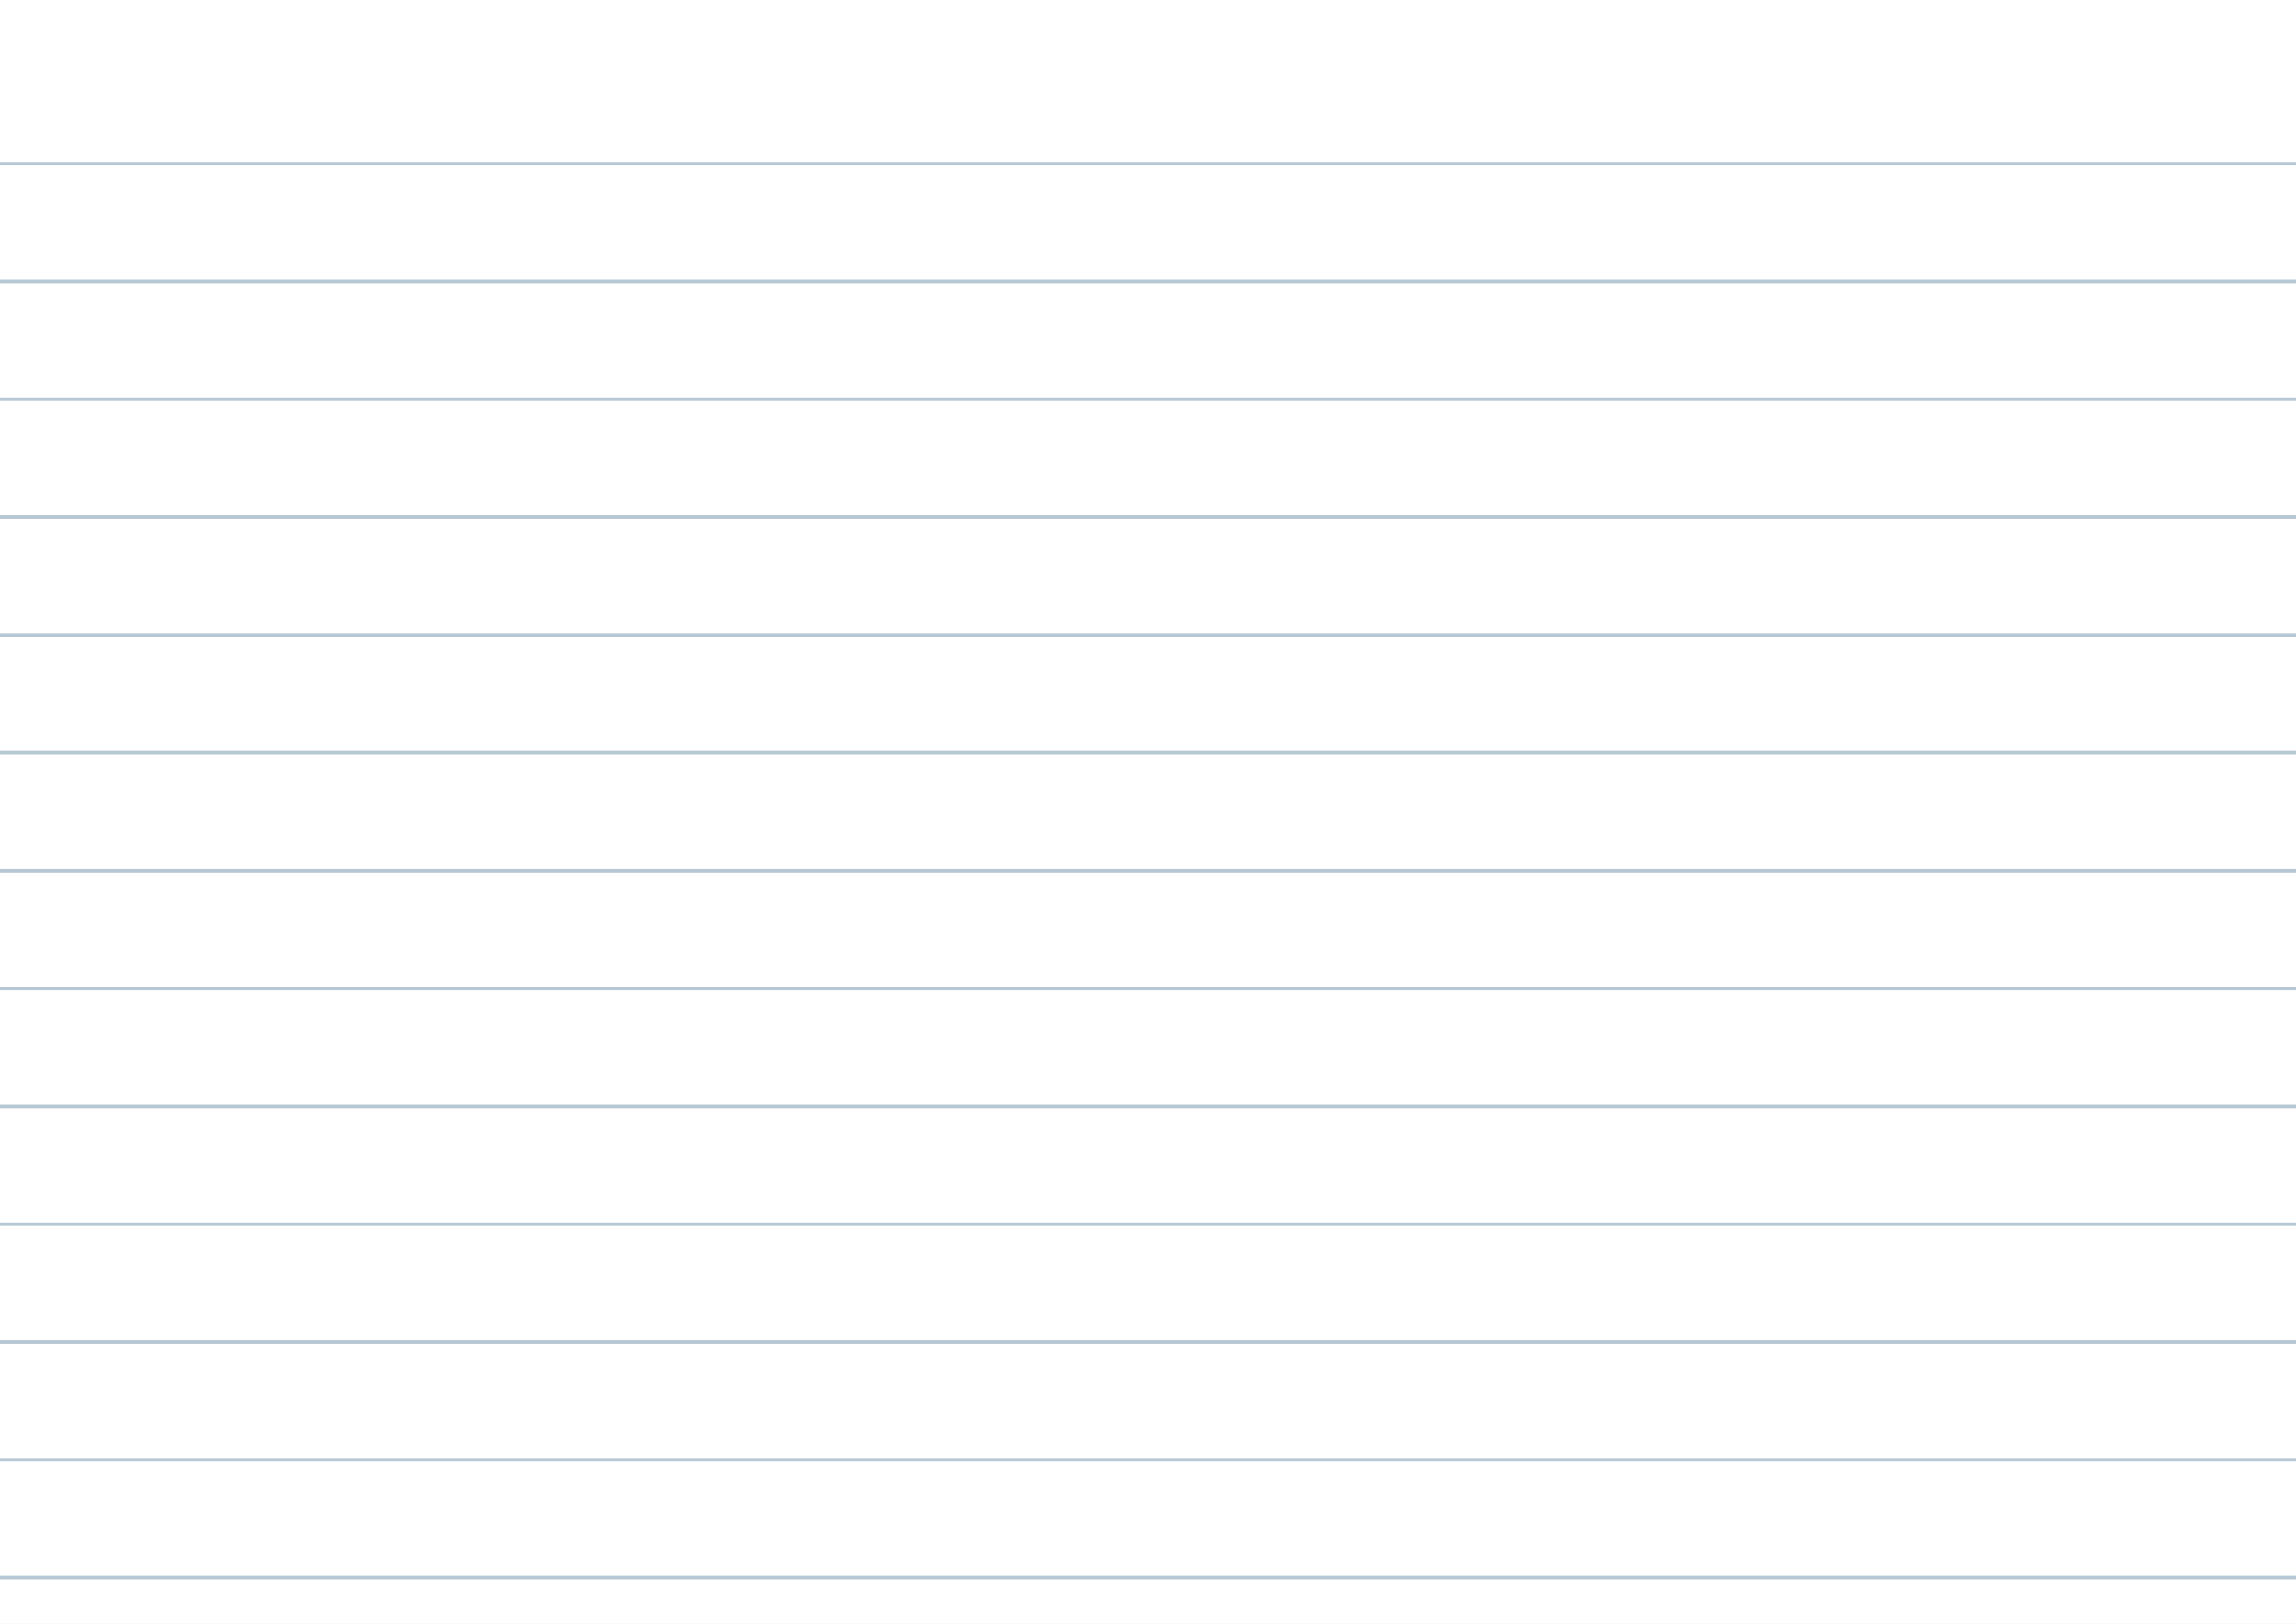
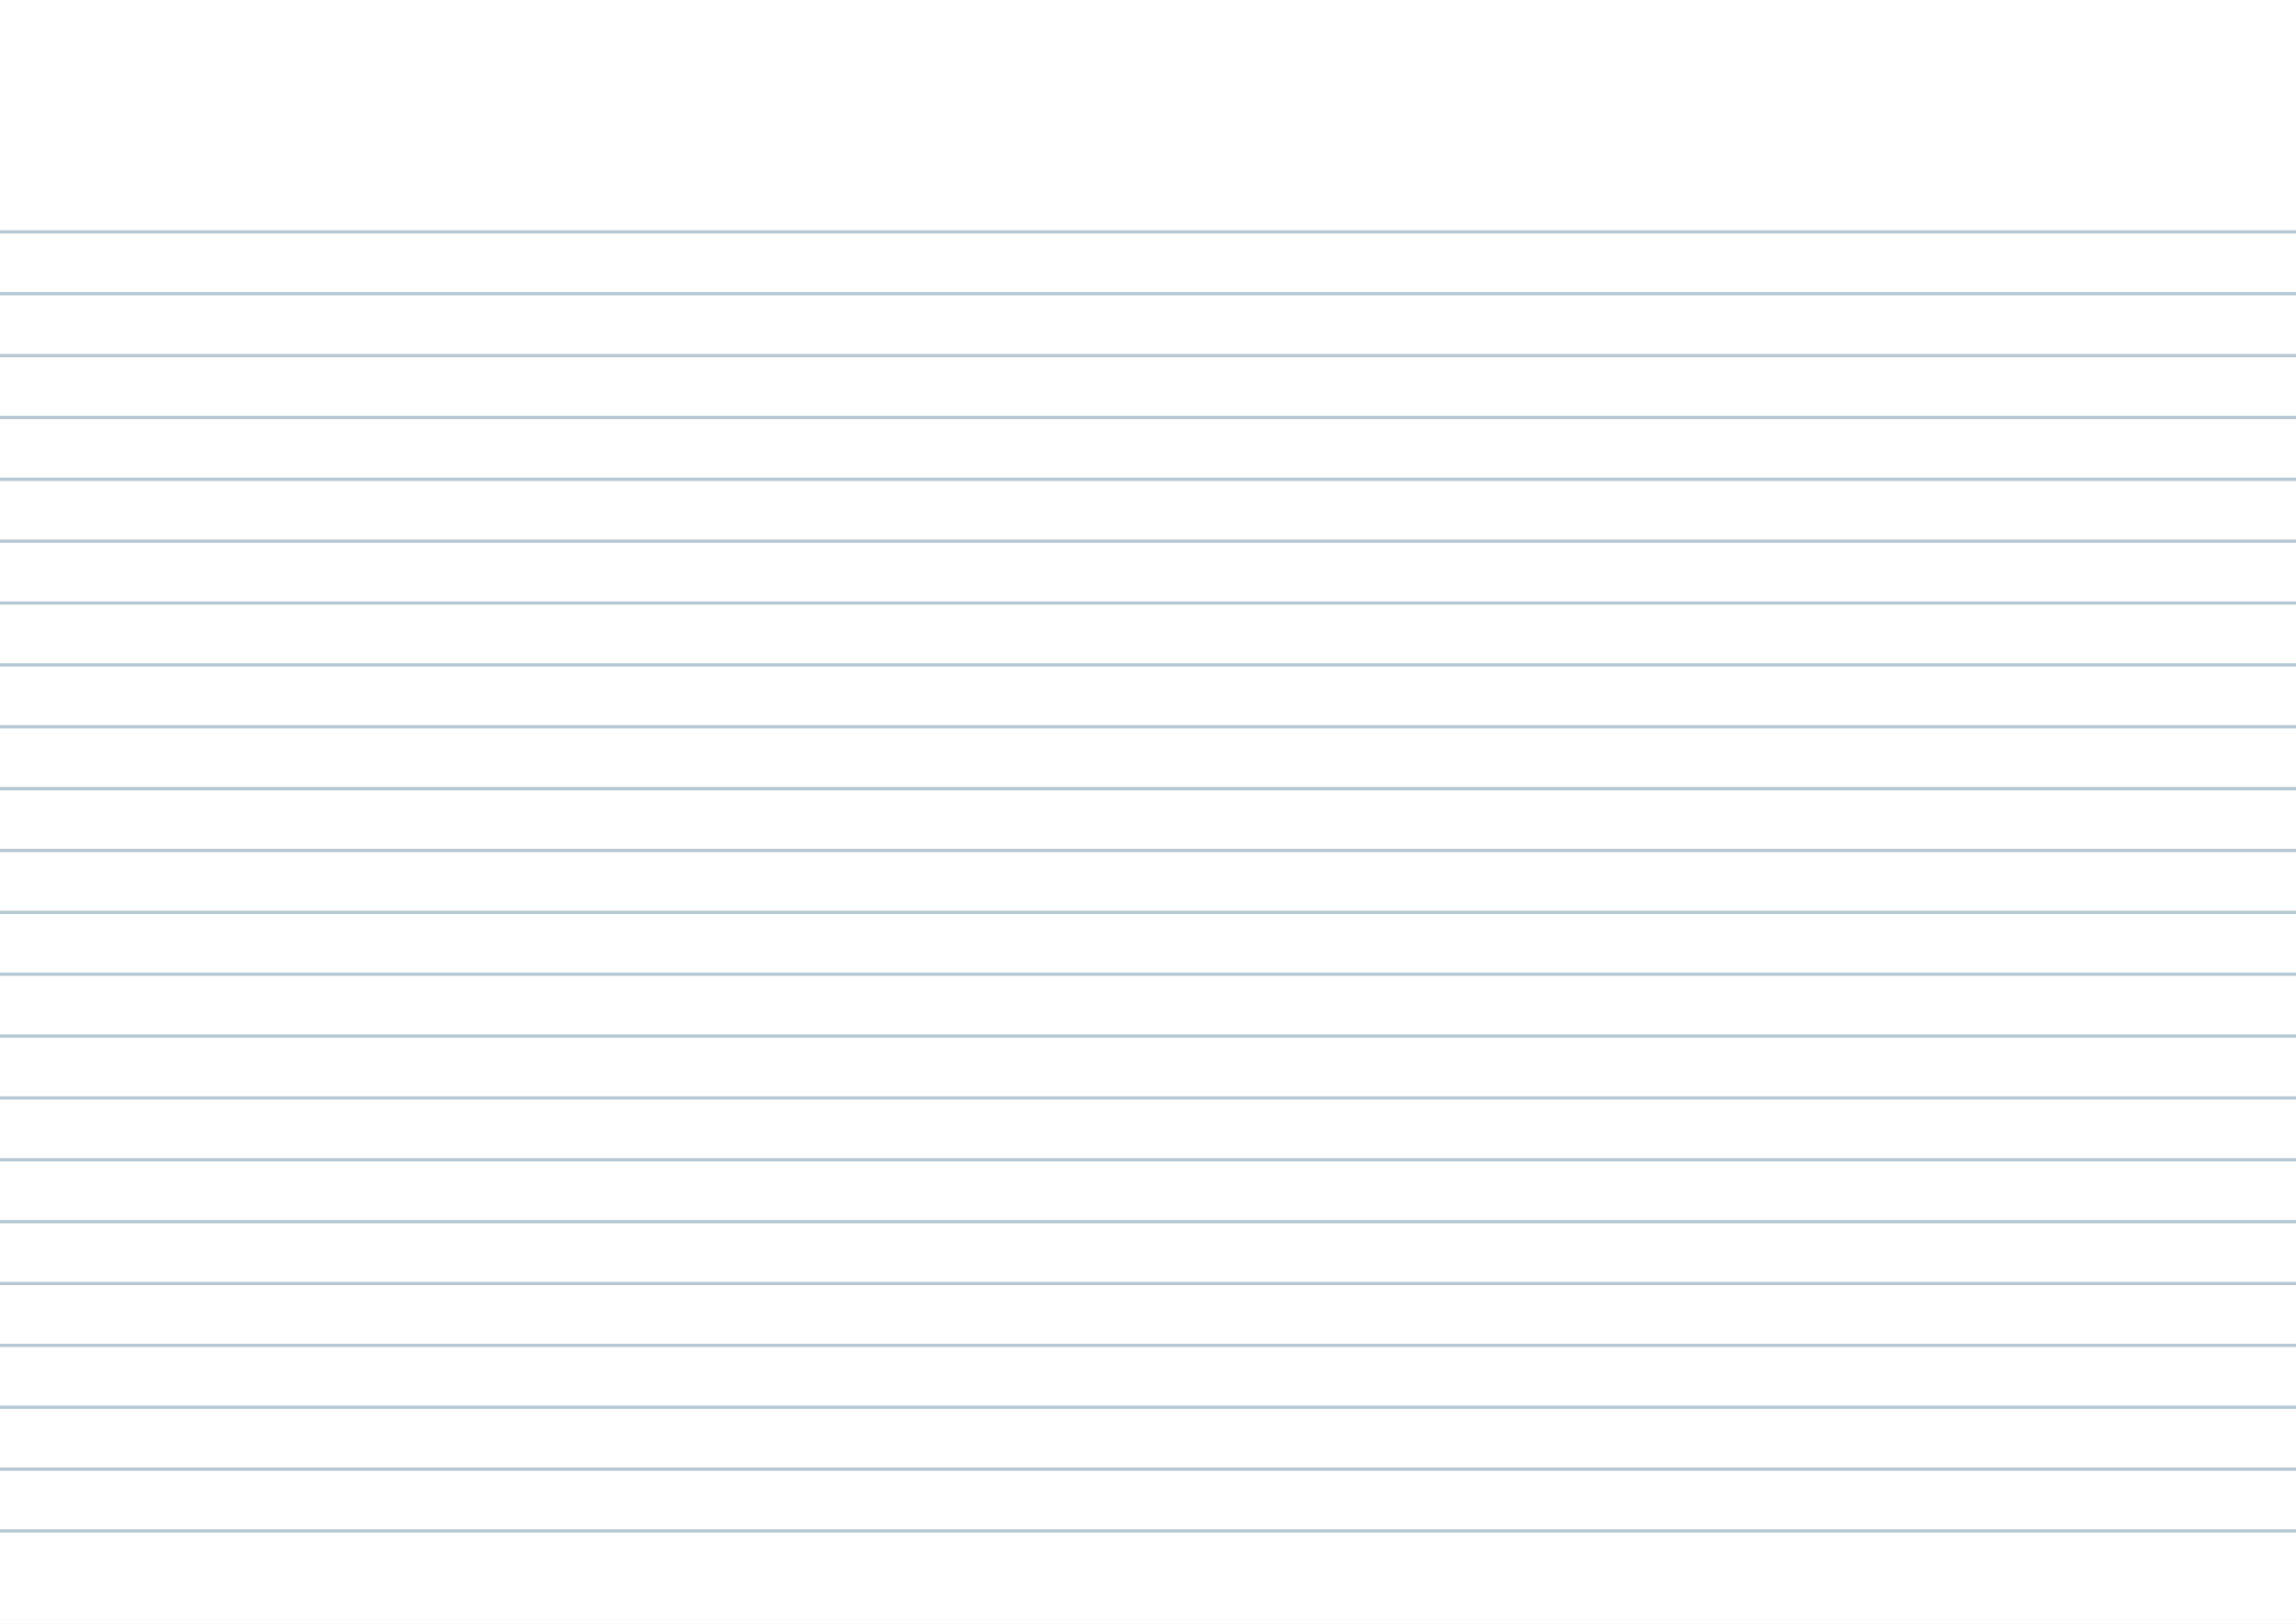
<svg xmlns="http://www.w3.org/2000/svg" viewBox="0 0 841.89 595.28" width="841.89" height="595.28" shape-rendering="geometricPrecision">
  <rect width="841.89" height="595.28" fill="#ffffff" />
-   <line x1="0" y1="60" x2="841.89" y2="60" stroke="#a9becd" stroke-width="1.30" stroke-opacity="0.85" />
-   <line x1="0" y1="103.20" x2="841.89" y2="103.20" stroke="#a9becd" stroke-width="1.30" stroke-opacity="0.85" />
-   <line x1="0" y1="146.40" x2="841.89" y2="146.40" stroke="#a9becd" stroke-width="1.30" stroke-opacity="0.85" />
-   <line x1="0" y1="189.60" x2="841.89" y2="189.60" stroke="#a9becd" stroke-width="1.30" stroke-opacity="0.85" />
-   <line x1="0" y1="232.80" x2="841.89" y2="232.80" stroke="#a9becd" stroke-width="1.30" stroke-opacity="0.85" />
-   <line x1="0" y1="276" x2="841.89" y2="276" stroke="#a9becd" stroke-width="1.30" stroke-opacity="0.85" />
-   <line x1="0" y1="319.20" x2="841.89" y2="319.20" stroke="#a9becd" stroke-width="1.30" stroke-opacity="0.85" />
-   <line x1="0" y1="362.40" x2="841.89" y2="362.40" stroke="#a9becd" stroke-width="1.30" stroke-opacity="0.85" />
-   <line x1="0" y1="405.60" x2="841.89" y2="405.60" stroke="#a9becd" stroke-width="1.30" stroke-opacity="0.85" />
-   <line x1="0" y1="448.80" x2="841.89" y2="448.80" stroke="#a9becd" stroke-width="1.30" stroke-opacity="0.85" />
-   <line x1="0" y1="492" x2="841.89" y2="492" stroke="#a9becd" stroke-width="1.30" stroke-opacity="0.85" />
-   <line x1="0" y1="535.20" x2="841.89" y2="535.20" stroke="#a9becd" stroke-width="1.30" stroke-opacity="0.85" />
-   <line x1="0" y1="578.40" x2="841.89" y2="578.40" stroke="#a9becd" stroke-width="1.30" stroke-opacity="0.85" />
+   <line x1="0" y1="85" x2="841.89" y2="85" stroke="#a9becd" stroke-width="1.20" stroke-opacity="0.85" />
+   <line x1="0" y1="107.68" x2="841.89" y2="107.68" stroke="#a9becd" stroke-width="1.20" stroke-opacity="0.85" />
+   <line x1="0" y1="130.36" x2="841.89" y2="130.36" stroke="#a9becd" stroke-width="1.20" stroke-opacity="0.85" />
+   <line x1="0" y1="153.04" x2="841.89" y2="153.04" stroke="#a9becd" stroke-width="1.20" stroke-opacity="0.85" />
+   <line x1="0" y1="175.72" x2="841.89" y2="175.72" stroke="#a9becd" stroke-width="1.20" stroke-opacity="0.85" />
+   <line x1="0" y1="198.40" x2="841.89" y2="198.40" stroke="#a9becd" stroke-width="1.20" stroke-opacity="0.85" />
+   <line x1="0" y1="221.08" x2="841.89" y2="221.08" stroke="#a9becd" stroke-width="1.20" stroke-opacity="0.85" />
+   <line x1="0" y1="243.76" x2="841.89" y2="243.76" stroke="#a9becd" stroke-width="1.20" stroke-opacity="0.85" />
+   <line x1="0" y1="266.44" x2="841.89" y2="266.44" stroke="#a9becd" stroke-width="1.20" stroke-opacity="0.85" />
+   <line x1="0" y1="289.12" x2="841.89" y2="289.12" stroke="#a9becd" stroke-width="1.20" stroke-opacity="0.85" />
+   <line x1="0" y1="311.80" x2="841.89" y2="311.80" stroke="#a9becd" stroke-width="1.20" stroke-opacity="0.85" />
+   <line x1="0" y1="334.48" x2="841.89" y2="334.48" stroke="#a9becd" stroke-width="1.20" stroke-opacity="0.85" />
+   <line x1="0" y1="357.16" x2="841.89" y2="357.16" stroke="#a9becd" stroke-width="1.20" stroke-opacity="0.85" />
+   <line x1="0" y1="379.84" x2="841.89" y2="379.84" stroke="#a9becd" stroke-width="1.20" stroke-opacity="0.85" />
+   <line x1="0" y1="402.52" x2="841.89" y2="402.52" stroke="#a9becd" stroke-width="1.20" stroke-opacity="0.85" />
+   <line x1="0" y1="425.20" x2="841.89" y2="425.20" stroke="#a9becd" stroke-width="1.20" stroke-opacity="0.85" />
+   <line x1="0" y1="447.88" x2="841.89" y2="447.88" stroke="#a9becd" stroke-width="1.20" stroke-opacity="0.85" />
+   <line x1="0" y1="470.56" x2="841.89" y2="470.56" stroke="#a9becd" stroke-width="1.20" stroke-opacity="0.85" />
+   <line x1="0" y1="493.24" x2="841.89" y2="493.24" stroke="#a9becd" stroke-width="1.20" stroke-opacity="0.85" />
+   <line x1="0" y1="515.92" x2="841.89" y2="515.92" stroke="#a9becd" stroke-width="1.20" stroke-opacity="0.85" />
+   <line x1="0" y1="538.60" x2="841.89" y2="538.60" stroke="#a9becd" stroke-width="1.20" stroke-opacity="0.85" />
+   <line x1="0" y1="561.28" x2="841.89" y2="561.28" stroke="#a9becd" stroke-width="1.20" stroke-opacity="0.85" />
</svg>
